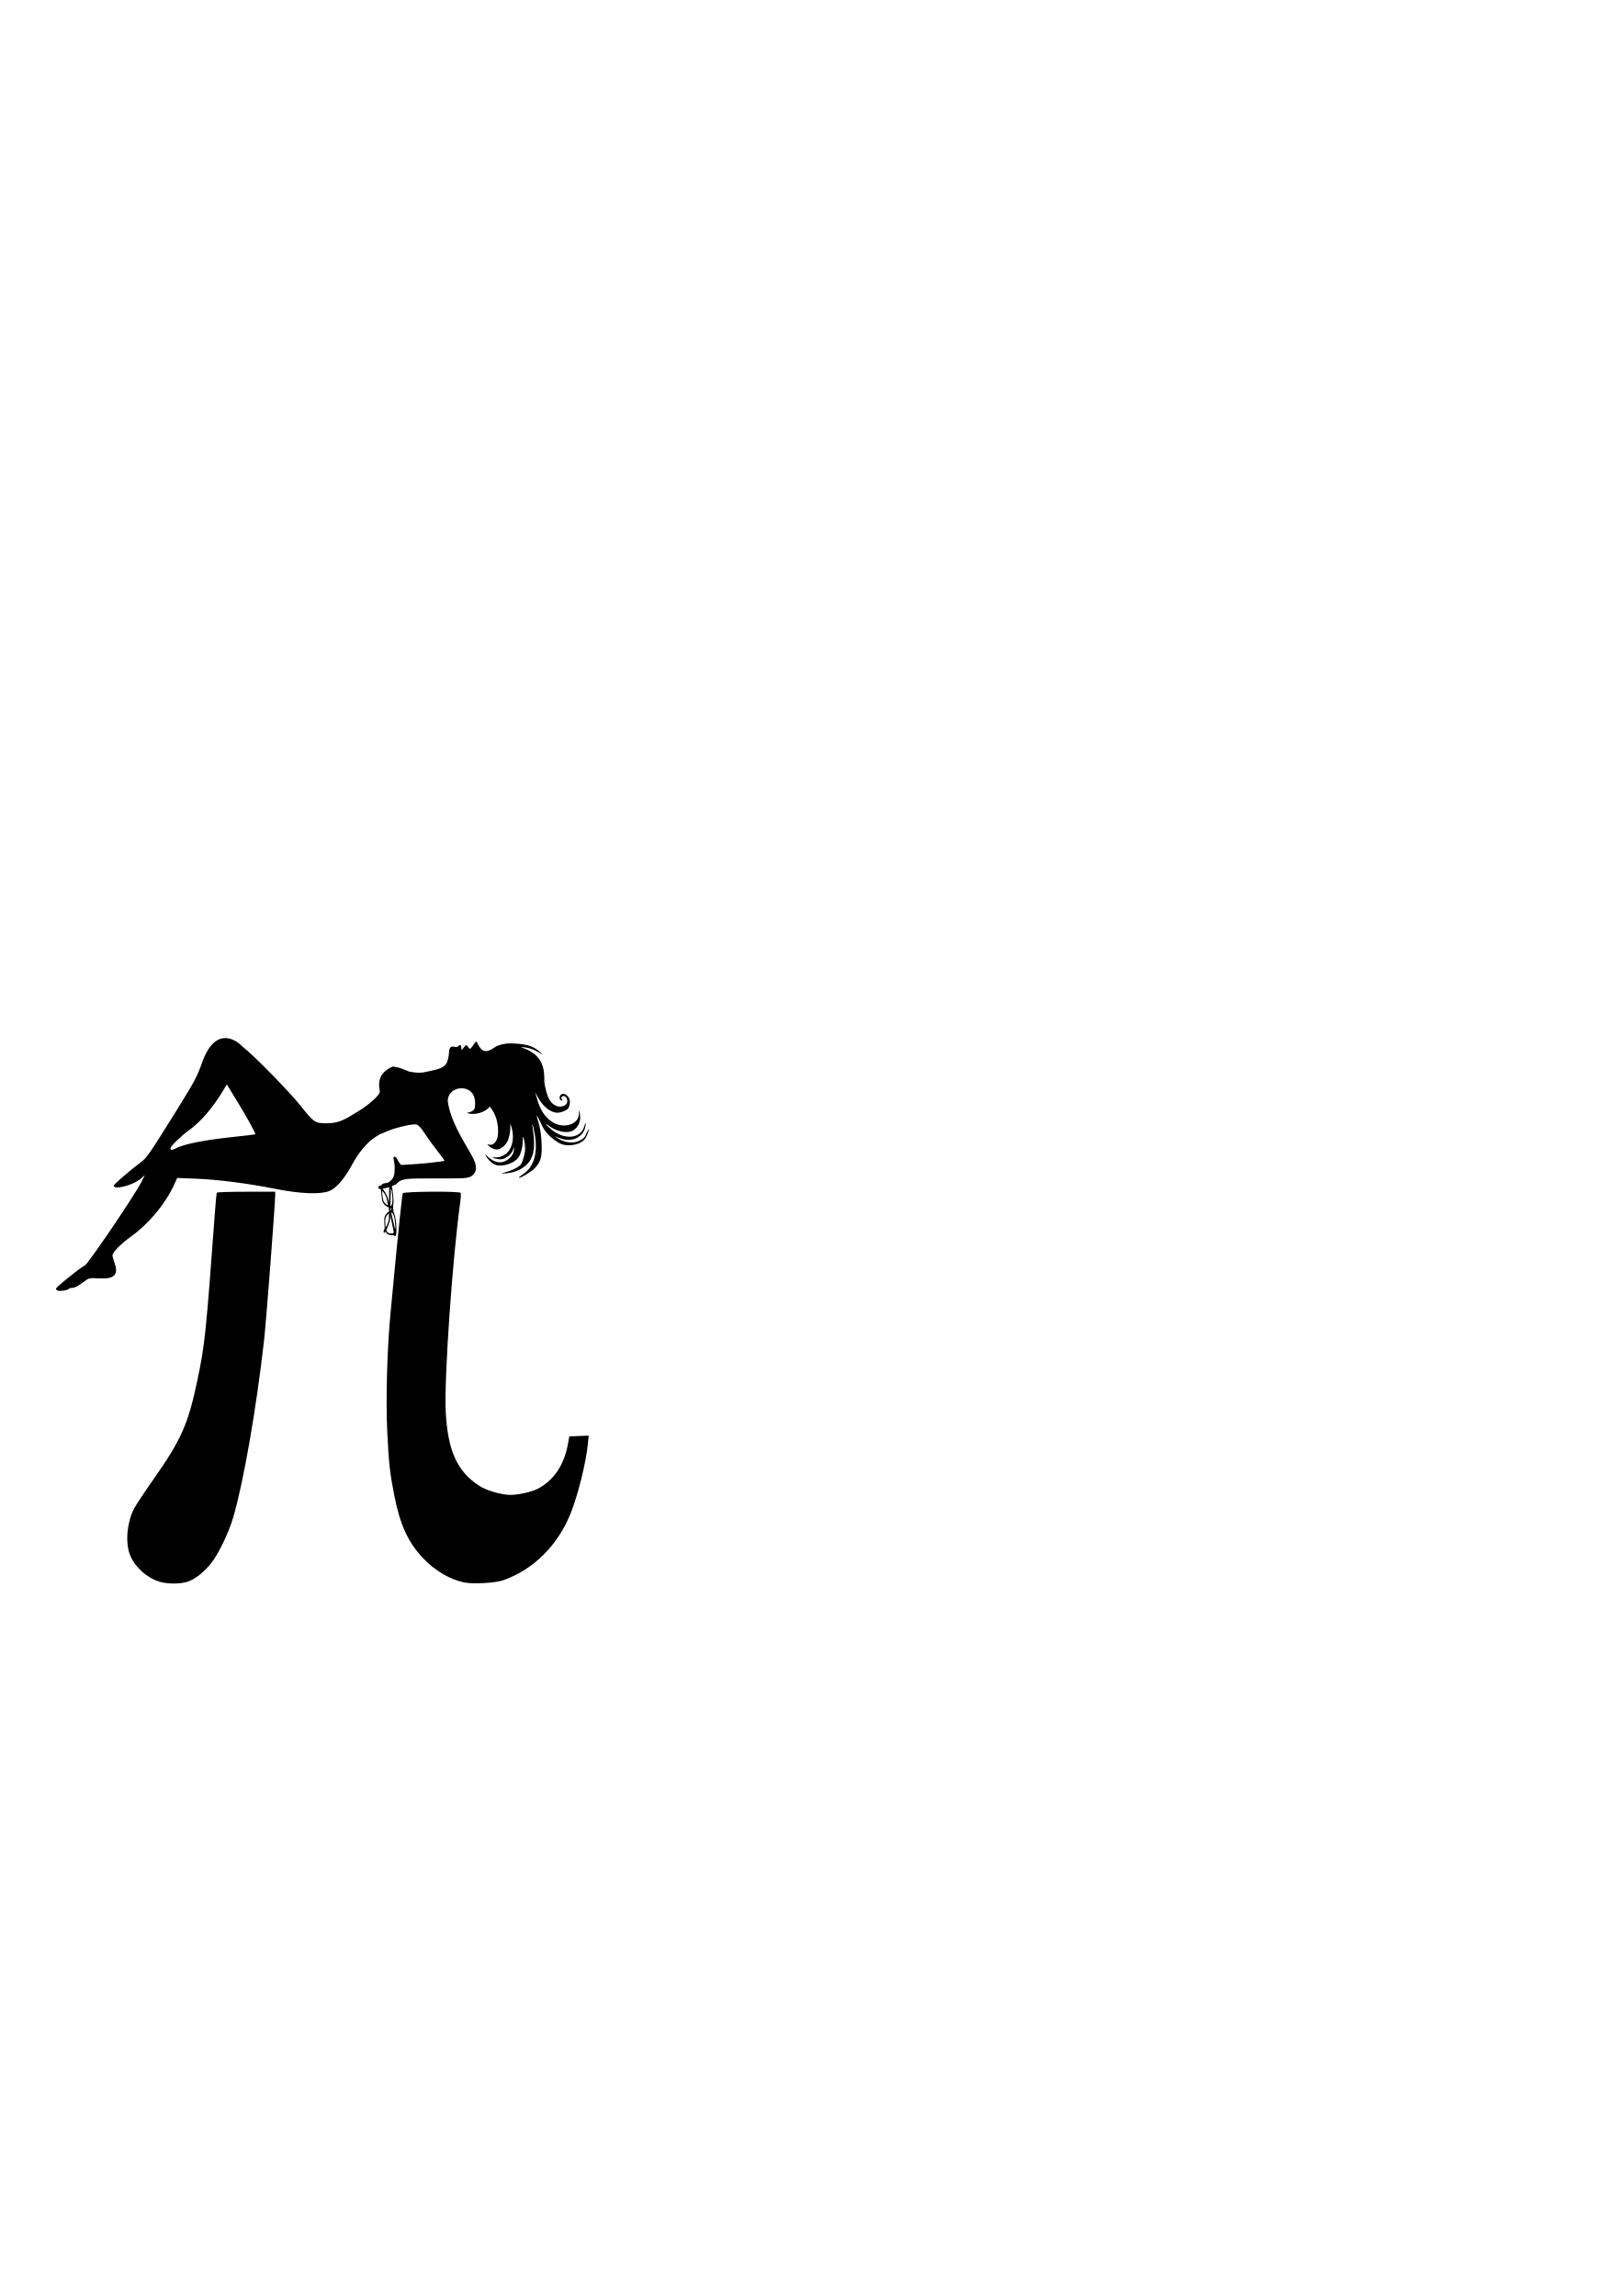
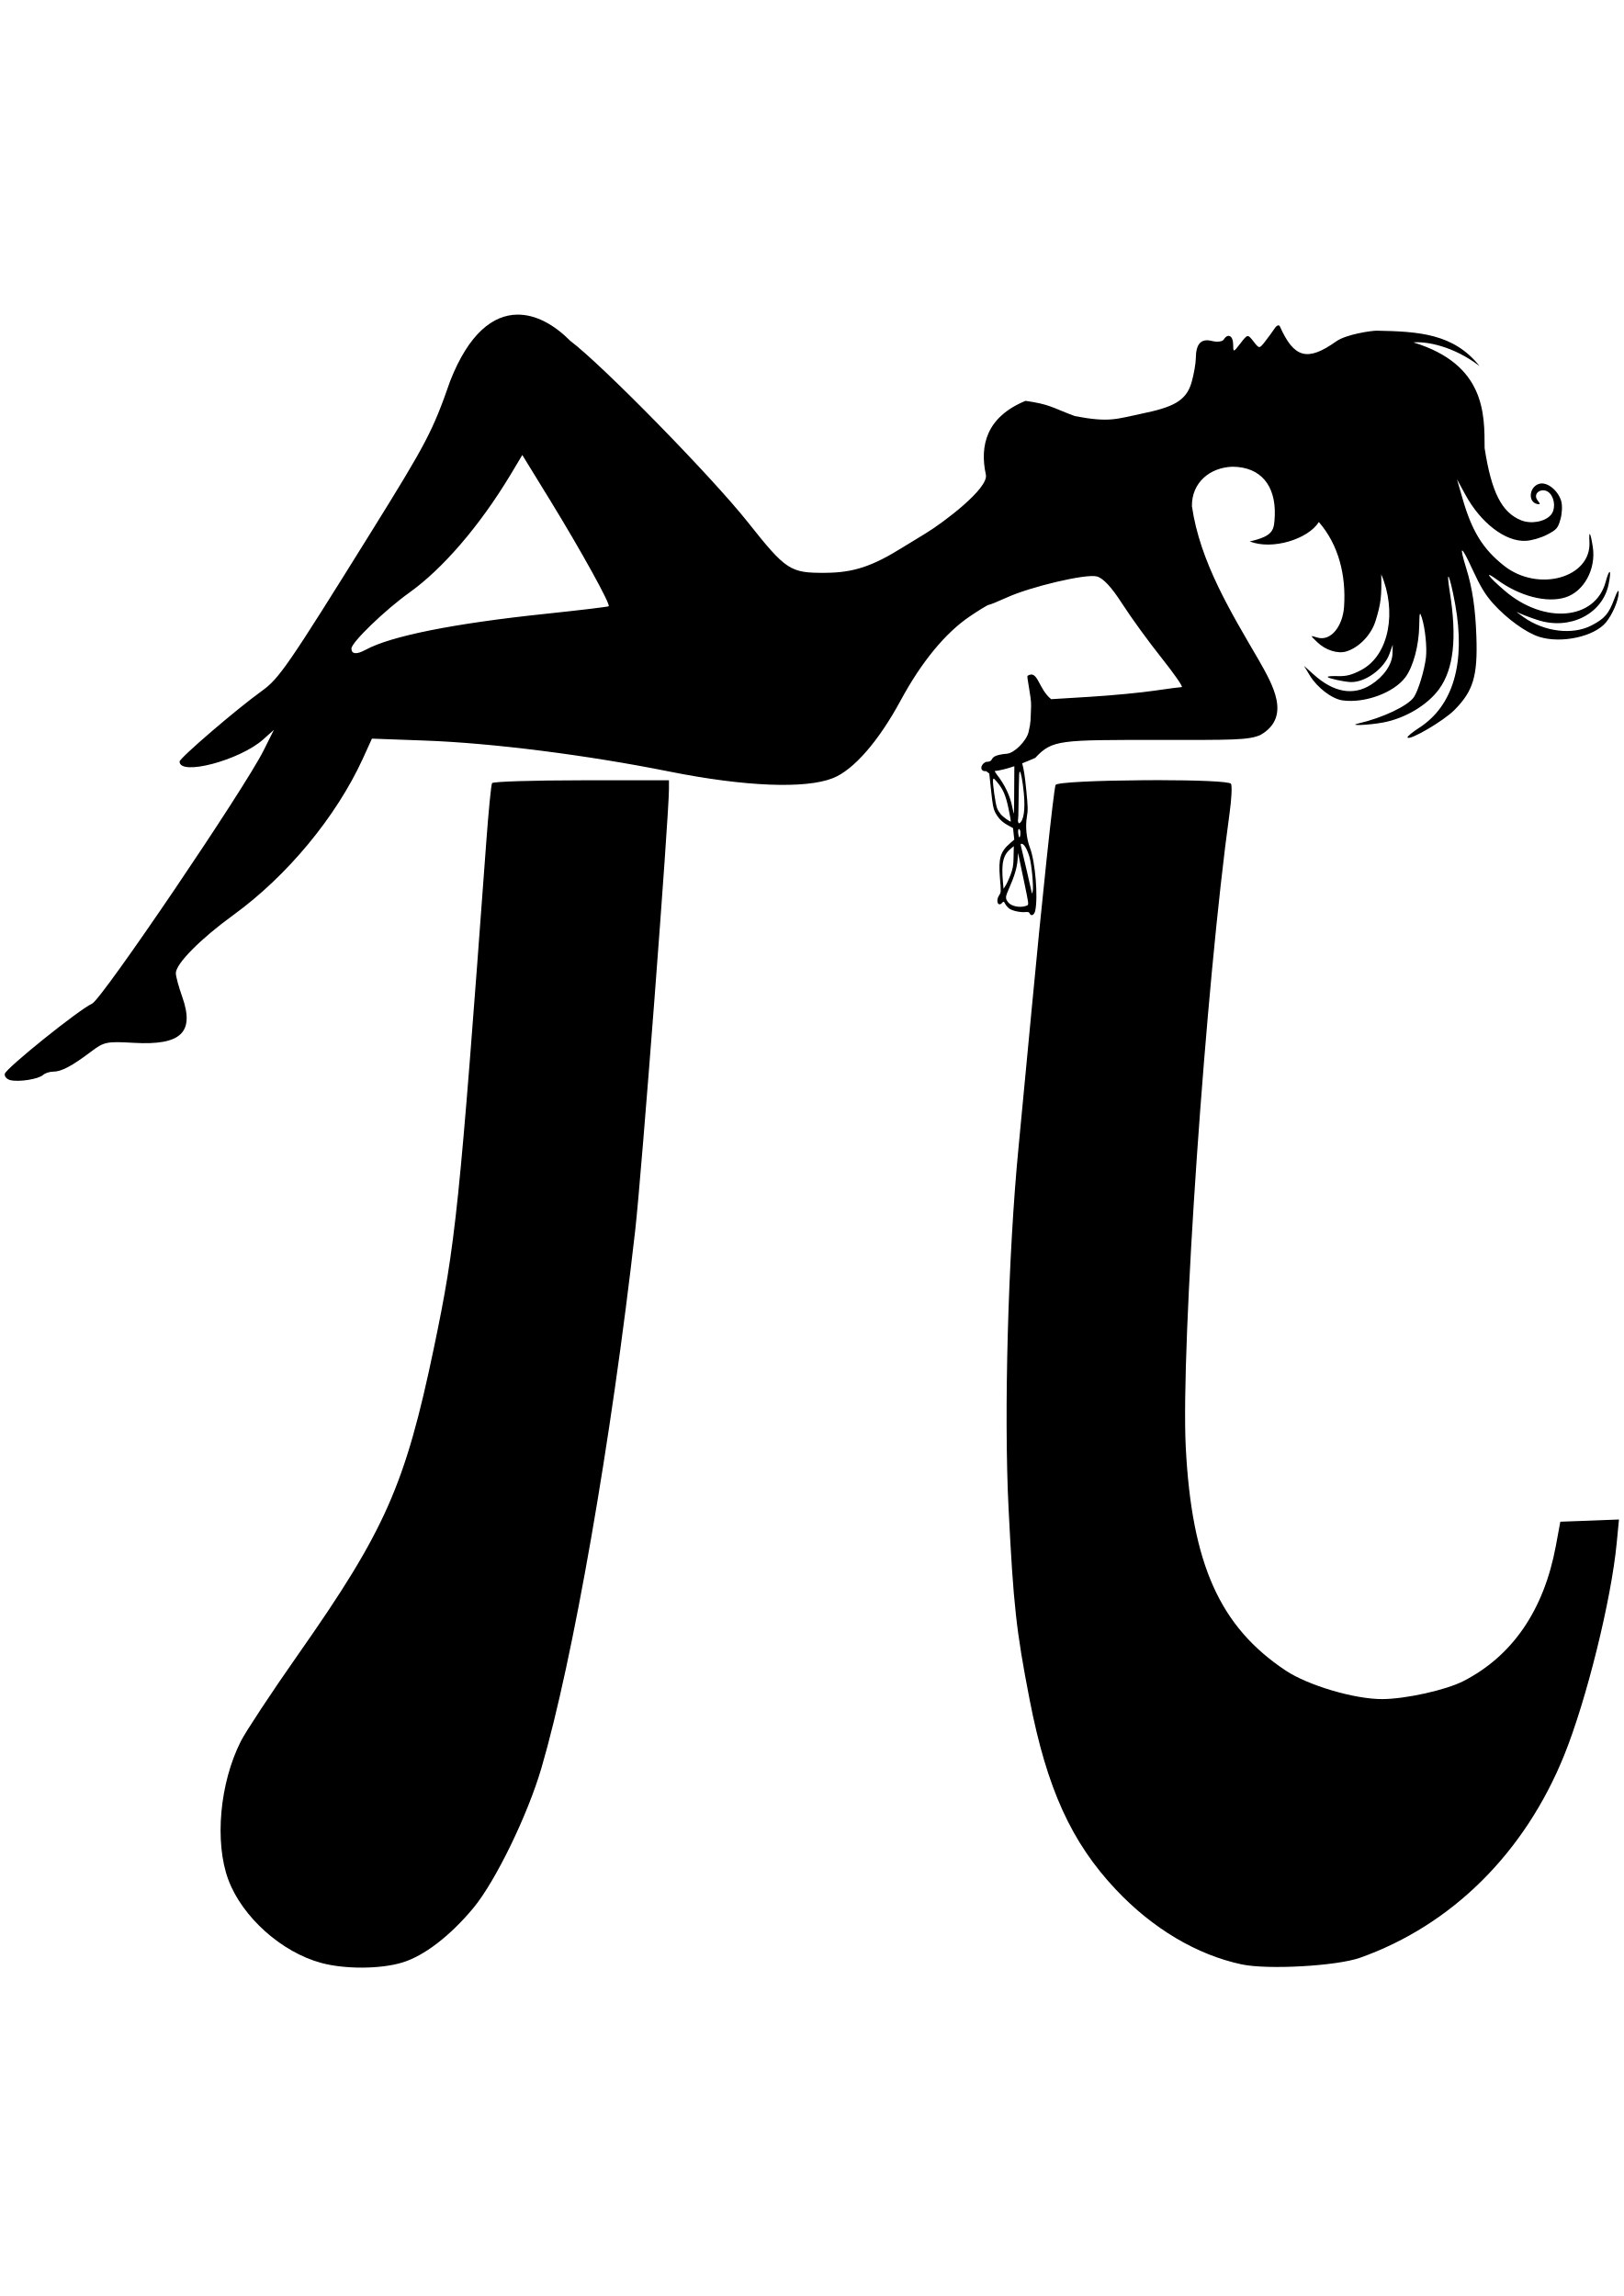
<svg xmlns="http://www.w3.org/2000/svg" version="1.1" id="svg2" x="0px" y="0px" width="744.095px" height="1052.363px" viewBox="0 0 744.095 1052.363" enable-background="new 0 0 744.095 1052.363" xml:space="preserve">
  <defs id="defs474" />
-   <g id="layer1" transform="matrix(0.3686198,0,0,0.3686198,9.577837,458.2541)">
-     <path id="path2830" d="m 253.906,47.594 c -9.871,0.145 -19.812,7.641 -27.5,27.25 -7.141,20.514 -9.641,25.319 -32.375,61.875 -34.47,55.423 -37.767,60.159 -44.969,65.344 -10.367,7.462 -33.656,27.476 -33.656,28.906 0,6.013 24.661,-0.506 34.281,-9.062 l 4.406,-3.938 -4.219,8.438 c -7.755,15.608 -66.269,102.018 -70.344,103.875 -5.454,2.485 -35.248,26.435 -35.812,28.781 -0.259,1.076 0.789,2.264 2.312,2.625 3.572,0.847 11.53,-0.443 13.406,-2.156 0.801,-0.731 2.659,-1.344 4.188,-1.344 3.298,0 7.62,-2.279 15.438,-8.188 5.411,-4.089 6.448,-4.261 17.625,-3.625 19.386,1.104 24.994,-4.291 19.781,-18.969 -1.4,-3.941 -2.594,-8.266 -2.594,-9.625 0,-3.871 10.098,-14.062 23.656,-23.906 22.078,-16.03 42.125,-40.272 53.062,-64.125 l 3.719,-8.188 21.469,0.781 c 27.756,0.99 66.663,5.933 100.375,12.688 31.158,6.243 56.062,7.22 67.312,2.719 8.449,-3.381 18.65,-15.043 27.75,-31.875 8.545,-15.806 18.353,-27.725 28.438,-34.531 3.803,-2.566 7.293,-4.688 7.719,-4.688 0.426,0 3.706,-1.326 7.312,-2.969 9.824,-4.475 32.451,-9.813 36.938,-8.688 2.634,0.661 6.07,4.369 10.531,11.312 3.642,5.668 10.894,15.625 16.094,22.156 5.2,6.531 8.924,11.92 8.281,11.938 -0.643,0.017 -5.678,0.657 -11.156,1.469 -5.478,0.812 -17.29,1.95 -26.219,2.5 l -16.219,1 c -5.328,-4.337 -5.424,-12.197 -9.625,-9.625 -0.622,0 1.574,8.744 1.406,12.438 -0.266,5.838 0.016,6.159 -1.027,10.623 -0.874,3.74 -5.881,8.657 -8.782,8.921 -8.889,0.811 -4.385,3.231 -8.628,3.362 -2.41,0.886 -2.835,4.099 0,3.812 0.06,0.046 0.094,0.078 0.156,0.125 l 1.125,0.844 0.75,7.062 c 0.61,5.751 0.922,7.392 1.594,8.719 1.256,2.48 2.812,4.088 5.219,5.406 l 2.188,1.219 0.25,2.375 0.25,2.344 -1.562,1.344 c -4.163,3.542 -5.001,6.302 -4.312,14.469 0.471,5.579 0.479,5.822 -0.344,7.031 -1.501,2.208 -0.433,4.928 1.219,3.094 0.627,-0.696 0.695,-0.661 1.344,0.531 0.371,0.683 1.162,1.546 1.781,1.938 1.365,0.864 4.539,1.511 6.469,1.312 1.098,-0.113 1.497,0.011 1.75,0.594 0.553,1.273 1.872,0.619 2.25,-1.125 1.219,-5.622 0.025,-20.081 -2.125,-25.75 -1.501,-3.956 -1.976,-8.81 -1.281,-12.906 0.456,-2.693 0.413,-4.044 -0.281,-11 -0.566,-5.675 -0.949,-8.276 -1.656,-10.844 1.66,-0.647 3.414,-1.368 5.375,-2.25 6.951,-7.441 9.867,-7.356 50.75,-7.344 29.787,0.009 36.771,0.149 41.656,-2.062 12.755,-7.402 4.968,-20.59 -0.656,-30.562 -11.501,-19.764 -24.181,-40.387 -27.5,-63.281 -0.129,-9.718 7.418,-15.897 16.625,-16.188 11.687,0.056 17.732,7.803 17.375,19.812 -0.3,6.033 -0.159,8.532 -10.281,10.844 9.332,3.673 24.021,-1.007 28.344,-7.969 8.093,9.313 11.248,21.844 10.344,34.812 -0.549,7.872 -5.392,14.333 -11.062,12.562 -2.91,-0.909 -2.916,-0.951 0.188,2.031 3.323,3.193 8.315,4.759 11.812,3.688 5.206,-1.595 10.194,-6.772 11.969,-12.469 2.283,-7.287 2.542,-10.352 2.344,-19.156 6.37,14.766 3.528,33.136 -8.312,39.312 -3.729,1.945 -6.038,2.562 -9.438,2.438 -2.48,-0.091 -4.382,0.064 -4.219,0.375 0.288,0.549 6.297,1.894 9.25,2.062 5.967,0.34 13.907,-5.377 16.125,-11.625 l 1.312,-3.688 -0.094,3.594 c -0.141,4.513 -3.577,9.49 -8.812,12.812 -7.302,4.634 -15.365,3.175 -23.562,-4.219 l -3.938,-3.531 2.438,4.031 c 3.068,5 9.072,9.563 13.406,10.156 9.154,1.252 21.067,-3.163 25.781,-9.531 3.212,-4.339 5.525,-12.998 5.656,-21.219 0.088,-5.513 0.218,-5.854 1.094,-3.062 1.352,4.306 2.136,12.113 1.656,16.219 -0.613,5.256 -3.193,13.708 -4.969,16.281 -2.475,3.586 -12.791,8.482 -22.781,10.781 -4.524,1.041 3.98,0.726 10.031,-0.375 9.062,-1.649 18.262,-7.113 23.062,-13.656 6.051,-8.247 7.454,-21.058 4.438,-39.938 -1.732,-10.843 0.094,-6.68 2.219,5.062 4.33,23.919 -0.765,41.574 -14.656,50.594 -2.883,1.872 -5.107,3.678 -4.906,4.062 0.752,1.435 14.755,-6.756 19.219,-11.25 7.759,-7.811 9.598,-13.959 9.031,-30.219 -0.399,-11.474 -1.647,-19.841 -4.156,-27.938 -3.048,-9.835 -2.141,-9.722 2.438,0.219 3.439,7.468 5.399,10.653 8.594,14.219 5.552,6.198 13.525,11.998 18.938,13.688 9.056,2.827 22.517,-0.104 27.344,-5.938 2.678,-3.236 5.201,-9.171 5.219,-12.25 0.009,-1.484 -0.607,-0.596 -1.812,2.656 -2.242,6.052 -3.929,8.034 -9.344,10.844 -7.755,4.023 -19.286,2.624 -27.719,-3.312 -2.496,-1.757 -3.673,-2.689 -2.625,-2.094 1.048,0.595 4.731,2.024 8.188,3.156 13.209,4.328 26.607,-2.371 29.156,-14.531 1.313,-6.268 0.427,-7.076 -1.188,-1.094 -4.232,15.687 -25.164,17.533 -41.375,3.656 -6.938,-5.939 -8.823,-8.675 -3.062,-4.469 9.186,6.706 20.265,9.56 27.875,7.188 7.685,-2.395 12.695,-11.664 11.281,-20.75 -0.938,-6.032 -1.662,-7.115 -1.375,-2.031 0.831,14.7 -21.01,20.831 -35,9.812 -8.634,-6.8 -13.195,-14.167 -17,-27.406 l -2.344,-8.125 3.344,6.156 c 6.317,11.725 16.521,19.602 24.938,19.125 2.446,-0.139 6.144,-1.211 8.688,-2.531 3.97,-2.06 4.471,-2.684 5.531,-6.469 0.647,-2.31 0.78,-5.646 0.25,-7.375 -1.332,-4.345 -5.674,-7.82 -8.812,-7.062 -4.284,1.034 -5.052,7.48 -1,8.344 1.287,0.274 1.302,-0.036 0.188,-1.438 -2.517,-3.166 2.311,-5.923 5.031,-2.875 2.08,2.331 2.266,6.642 0.344,8.812 -2.484,2.806 -8.166,3.815 -12.219,2.156 -7.968,-3.261 -12.122,-11.512 -14.938,-29.594 -0.037,-13.842 0.429,-34.341 -29.219,-43.375 5.209,-0.463 16.205,1.367 27.125,9.688 -10.581,-13.274 -24.802,-14.173 -42.188,-14.5 -2.109,-10e-4 -12.476,1.457 -16.625,4.406 -11.735,8.344 -17.257,6.894 -23.062,-6.125 -0.38,-0.851 -1.314,-0.495 -2.156,0.781 -0.834,1.264 -2.584,3.658 -3.906,5.344 -2.403,3.065 -2.406,3.065 -4.781,0 -2.353,-3.035 -2.418,-3.013 -5.344,0.781 -2.953,3.829 -2.966,3.821 -3,0.375 -0.035,-3.556 -2.199,-4.618 -3.875,-1.906 -0.522,0.846 -2.698,1.101 -4.844,0.562 -4.453,-1.118 -6.544,1.151 -6.594,7.094 -0.019,2.107 -0.791,6.491 -1.688,9.719 -2.206,7.943 -7.815,10.413 -20.875,13.094 -9.904,2.034 -12.745,3.669 -27.125,0.906 -9.859,-3.721 -10.043,-4.744 -20.156,-6.25 -16.107,6.625 -18.86,18.385 -16.281,30.312 1.203,5.565 -17.169,19.49 -24.844,24.156 -3.565,2.167 -7.838,4.764 -9.469,5.781 -12.316,7.682 -20.084,10.229 -31.375,10.312 -14.651,0.109 -16.177,-0.891 -32.094,-20.938 C 333.596,113.966 288.762,68.193 275.692,58.368 269.198,51.822 261.583,47.481 253.906,47.594 Z m 2.094,57.594 11.594,18.875 c 12.698,20.719 24.718,42.511 23.844,43.188 -0.308,0.238 -11.938,1.633 -25.844,3.094 -37.75,3.964 -63.49,9.107 -73.906,14.781 -3.674,2.001 -5.781,1.8 -5.781,-0.531 0,-2.504 13.753,-15.792 23.75,-22.938 13.729,-9.812 28.887,-27.436 41.469,-48.312 z m 201.844,127.687 c -0.033,1.318 -0.059,5.139 -0.062,9.781 -0.005,5.246 -0.065,9.582 -0.125,9.656 -0.06,0.074 -0.372,-1.172 -0.688,-2.781 -0.898,-4.578 -3.029,-9.058 -6.344,-13.281 -0.362,-0.462 -0.671,-0.976 -0.875,-1.375 2.026,-0.244 4.691,-0.834 8.094,-2 z m 2.25,2.219 c 0.402,0.001 1.133,3.657 1.625,8.688 0.677,6.917 -0.045,11.674 -1.875,12.5 -0.409,0.185 -0.68,-1.055 -0.438,-1.969 0.057,-0.216 0.108,-1.954 0.125,-3.844 0.032,-3.679 0.204,-12.265 0.281,-14.062 0.039,-0.892 0.148,-1.314 0.282,-1.313 z m -10.781,2.875 c 0.193,-0.043 0.571,0.353 1.406,1.344 2.498,2.965 3.605,5.508 4.75,11 0.577,2.771 1,5.124 0.938,5.219 -0.209,0.317 -3.166,-1.793 -4.156,-2.969 -0.538,-0.639 -1.222,-1.742 -1.5,-2.469 -0.651,-1.703 -1.898,-10.479 -1.656,-11.625 0.063,-0.306 0.102,-0.474 0.218,-0.5 z m 67.812,0.625 c -2.183,-0.003 -4.38,0.016 -6.594,0.031 -17.708,0.125 -35.373,0.81 -35.781,1.969 -0.832,2.36 -5.771,48.957 -9.906,93.094 -1.697,18.121 -4.086,43.266 -5.312,55.906 -4.255,43.854 -6.036,108.547 -4.062,147.781 1.998,39.721 3.127,50.115 8.656,78.562 7.083,36.447 17.111,58.48 35.438,77.906 15.042,15.945 33.144,26.707 51.531,30.625 10.636,2.266 38.961,0.689 48.562,-2.719 37.663,-13.363 67.568,-43.062 83.75,-83.125 9.131,-22.605 19.301,-63.646 21.531,-87 l 0.938,-9.688 -12.031,0.469 -12.031,0.438 -1.844,9.969 c -4.9,26.303 -17.766,45.105 -37.938,55.438 -7.169,3.672 -23.691,7.34 -33.281,7.375 -11.325,0.043 -30.401,-5.605 -39.562,-11.688 -27.074,-17.977 -38.592,-43.725 -41.031,-91.75 -2.084,-41.019 8.241,-190.034 18,-260.219 0.801,-5.759 1.04,-11.102 0.562,-11.875 -0.623,-1.006 -14.318,-1.48 -29.595,-1.499 z m -236.875,0.062 c -19.757,0 -36.266,0.524 -36.656,1.156 -0.39,0.632 -1.445,11.482 -2.375,24.125 -11.103,151.017 -12.51,164.618 -21.5,207.656 -11.763,56.308 -19.985,74.853 -55.625,125.656 -10.938,15.592 -21.505,31.637 -23.531,35.625 -8.699,17.125 -10.904,41.492 -5.125,56.938 5.703,15.244 21.816,29.674 38.094,34.062 9.694,2.615 24.185,2.564 33.188,-0.156 8.998,-2.719 19.675,-10.928 29.188,-22.375 9.039,-10.877 22.246,-38.037 27.906,-57.344 12.99,-44.309 28.644,-133.971 38.5,-220.687 2.629,-23.131 13.844,-169.892 13.844,-181.094 v -3.562 z m 179.406,20 c 0.134,-0.063 0.312,0.063 0.5,0.438 0.336,0.67 0.17,2.929 -0.219,2.969 -0.184,0.019 -0.404,-0.722 -0.5,-1.656 -0.102,-1.003 -0.003,-1.646 0.219,-1.751 z m 0.969,6.063 c 0.079,-0.025 0.178,-0.011 0.312,0 0.939,0.076 2.213,2.301 3.125,5.438 0.869,2.988 1.728,12.156 1.312,14.062 -0.141,0.644 -0.275,1.026 -0.312,0.844 -0.037,-0.182 -0.991,-4.4 -2.125,-9.344 -1.134,-4.944 -2.211,-9.456 -2.375,-10.031 -0.18,-0.634 -0.173,-0.895 0.063,-0.969 z m -3,0.969 -0.031,1.094 c -0.023,0.593 -0.066,2.526 -0.094,4.312 -0.039,2.526 -0.322,3.969 -1.25,6.438 -0.655,1.746 -1.576,3.699 -2.031,4.375 l -0.812,1.25 -0.25,-2.844 c -0.713,-7.945 0.104,-11.172 3.531,-13.875 l 0.937,-0.75 z m 1.75,2.75 0.562,2.781 c 0.317,1.541 1.2,5.751 1.969,9.344 0.769,3.593 1.48,7.168 1.562,7.938 0.137,1.3 0.049,1.425 -1.156,1.781 -2.443,0.723 -5.787,-0.023 -6.969,-1.531 -1.291,-1.647 -1.266,-2.159 0.375,-5.844 2.167,-4.867 3.238,-8.469 3.469,-11.75 z" />
+   <g id="layer1" transform="matrix(1.117139,0,0,1.117139,-46.631,91.03666)">
+     <path id="path2830" d="m 253.906,47.594 c -9.871,0.145 -19.812,7.641 -27.5,27.25 -7.141,20.514 -9.641,25.319 -32.375,61.875 -34.47,55.423 -37.767,60.159 -44.969,65.344 -10.367,7.462 -33.656,27.476 -33.656,28.906 0,6.013 24.661,-0.506 34.281,-9.062 l 4.406,-3.938 -4.219,8.438 c -7.755,15.608 -66.269,102.018 -70.344,103.875 -5.454,2.485 -35.248,26.435 -35.812,28.781 -0.259,1.076 0.789,2.264 2.312,2.625 3.572,0.847 11.53,-0.443 13.406,-2.156 0.801,-0.731 2.659,-1.344 4.188,-1.344 3.298,0 7.62,-2.279 15.438,-8.188 5.411,-4.089 6.448,-4.261 17.625,-3.625 19.386,1.104 24.994,-4.291 19.781,-18.969 -1.4,-3.941 -2.594,-8.266 -2.594,-9.625 0,-3.871 10.098,-14.062 23.656,-23.906 22.078,-16.03 42.125,-40.272 53.062,-64.125 l 3.719,-8.188 21.469,0.781 c 27.756,0.99 66.663,5.933 100.375,12.688 31.158,6.243 56.062,7.22 67.312,2.719 8.449,-3.381 18.65,-15.043 27.75,-31.875 8.545,-15.806 18.353,-27.725 28.438,-34.531 3.803,-2.566 7.293,-4.688 7.719,-4.688 0.426,0 3.706,-1.326 7.312,-2.969 9.824,-4.475 32.451,-9.813 36.938,-8.688 2.634,0.661 6.07,4.369 10.531,11.312 3.642,5.668 10.894,15.625 16.094,22.156 5.2,6.531 8.924,11.92 8.281,11.938 -0.643,0.017 -5.678,0.657 -11.156,1.469 -5.478,0.812 -17.29,1.95 -26.219,2.5 l -16.219,1 c -5.328,-4.337 -5.424,-12.197 -9.625,-9.625 -0.622,0 1.574,8.744 1.406,12.438 -0.266,5.838 0.016,6.159 -1.027,10.623 -0.874,3.74 -5.881,8.657 -8.782,8.921 -8.889,0.811 -4.385,3.231 -8.628,3.362 -2.41,0.886 -2.835,4.099 0,3.812 0.06,0.046 0.094,0.078 0.156,0.125 l 1.125,0.844 0.75,7.062 c 0.61,5.751 0.922,7.392 1.594,8.719 1.256,2.48 2.812,4.088 5.219,5.406 l 2.188,1.219 0.25,2.375 0.25,2.344 -1.562,1.344 c -4.163,3.542 -5.001,6.302 -4.312,14.469 0.471,5.579 0.479,5.822 -0.344,7.031 -1.501,2.208 -0.433,4.928 1.219,3.094 0.627,-0.696 0.695,-0.661 1.344,0.531 0.371,0.683 1.162,1.546 1.781,1.938 1.365,0.864 4.539,1.511 6.469,1.312 1.098,-0.113 1.497,0.011 1.75,0.594 0.553,1.273 1.872,0.619 2.25,-1.125 1.219,-5.622 0.025,-20.081 -2.125,-25.75 -1.501,-3.956 -1.976,-8.81 -1.281,-12.906 0.456,-2.693 0.413,-4.044 -0.281,-11 -0.566,-5.675 -0.949,-8.276 -1.656,-10.844 1.66,-0.647 3.414,-1.368 5.375,-2.25 6.951,-7.441 9.867,-7.356 50.75,-7.344 29.787,0.009 36.771,0.149 41.656,-2.062 12.755,-7.402 4.968,-20.59 -0.656,-30.562 -11.501,-19.764 -24.181,-40.387 -27.5,-63.281 -0.129,-9.718 7.418,-15.897 16.625,-16.188 11.687,0.056 17.732,7.803 17.375,19.812 -0.3,6.033 -0.159,8.532 -10.281,10.844 9.332,3.673 24.021,-1.007 28.344,-7.969 8.093,9.313 11.248,21.844 10.344,34.812 -0.549,7.872 -5.392,14.333 -11.062,12.562 -2.91,-0.909 -2.916,-0.951 0.188,2.031 3.323,3.193 8.315,4.759 11.812,3.688 5.206,-1.595 10.194,-6.772 11.969,-12.469 2.283,-7.287 2.542,-10.352 2.344,-19.156 6.37,14.766 3.528,33.136 -8.312,39.312 -3.729,1.945 -6.038,2.562 -9.438,2.438 -2.48,-0.091 -4.382,0.064 -4.219,0.375 0.288,0.549 6.297,1.894 9.25,2.062 5.967,0.34 13.907,-5.377 16.125,-11.625 l 1.312,-3.688 -0.094,3.594 c -0.141,4.513 -3.577,9.49 -8.812,12.812 -7.302,4.634 -15.365,3.175 -23.562,-4.219 l -3.938,-3.531 2.438,4.031 c 3.068,5 9.072,9.563 13.406,10.156 9.154,1.252 21.067,-3.163 25.781,-9.531 3.212,-4.339 5.525,-12.998 5.656,-21.219 0.088,-5.513 0.218,-5.854 1.094,-3.062 1.352,4.306 2.136,12.113 1.656,16.219 -0.613,5.256 -3.193,13.708 -4.969,16.281 -2.475,3.586 -12.791,8.482 -22.781,10.781 -4.524,1.041 3.98,0.726 10.031,-0.375 9.062,-1.649 18.262,-7.113 23.062,-13.656 6.051,-8.247 7.454,-21.058 4.438,-39.938 -1.732,-10.843 0.094,-6.68 2.219,5.062 4.33,23.919 -0.765,41.574 -14.656,50.594 -2.883,1.872 -5.107,3.678 -4.906,4.062 0.752,1.435 14.755,-6.756 19.219,-11.25 7.759,-7.811 9.598,-13.959 9.031,-30.219 -0.399,-11.474 -1.647,-19.841 -4.156,-27.938 -3.048,-9.835 -2.141,-9.722 2.438,0.219 3.439,7.468 5.399,10.653 8.594,14.219 5.552,6.198 13.525,11.998 18.938,13.688 9.056,2.827 22.517,-0.104 27.344,-5.938 2.678,-3.236 5.201,-9.171 5.219,-12.25 0.009,-1.484 -0.607,-0.596 -1.812,2.656 -2.242,6.052 -3.929,8.034 -9.344,10.844 -7.755,4.023 -19.286,2.624 -27.719,-3.312 -2.496,-1.757 -3.673,-2.689 -2.625,-2.094 1.048,0.595 4.731,2.024 8.188,3.156 13.209,4.328 26.607,-2.371 29.156,-14.531 1.313,-6.268 0.427,-7.076 -1.188,-1.094 -4.232,15.687 -25.164,17.533 -41.375,3.656 -6.938,-5.939 -8.823,-8.675 -3.062,-4.469 9.186,6.706 20.265,9.56 27.875,7.188 7.685,-2.395 12.695,-11.664 11.281,-20.75 -0.938,-6.032 -1.662,-7.115 -1.375,-2.031 0.831,14.7 -21.01,20.831 -35,9.812 -8.634,-6.8 -13.195,-14.167 -17,-27.406 l -2.344,-8.125 3.344,6.156 c 6.317,11.725 16.521,19.602 24.938,19.125 2.446,-0.139 6.144,-1.211 8.688,-2.531 3.97,-2.06 4.471,-2.684 5.531,-6.469 0.647,-2.31 0.78,-5.646 0.25,-7.375 -1.332,-4.345 -5.674,-7.82 -8.812,-7.062 -4.284,1.034 -5.052,7.48 -1,8.344 1.287,0.274 1.302,-0.036 0.188,-1.438 -2.517,-3.166 2.311,-5.923 5.031,-2.875 2.08,2.331 2.266,6.642 0.344,8.812 -2.484,2.806 -8.166,3.815 -12.219,2.156 -7.968,-3.261 -12.122,-11.512 -14.938,-29.594 -0.037,-13.842 0.429,-34.341 -29.219,-43.375 5.209,-0.463 16.205,1.367 27.125,9.688 -10.581,-13.274 -24.802,-14.173 -42.188,-14.5 -2.109,-10e-4 -12.476,1.457 -16.625,4.406 -11.735,8.344 -17.257,6.894 -23.062,-6.125 -0.38,-0.851 -1.314,-0.495 -2.156,0.781 -0.834,1.264 -2.584,3.658 -3.906,5.344 -2.403,3.065 -2.406,3.065 -4.781,0 -2.353,-3.035 -2.418,-3.013 -5.344,0.781 -2.953,3.829 -2.966,3.821 -3,0.375 -0.035,-3.556 -2.199,-4.618 -3.875,-1.906 -0.522,0.846 -2.698,1.101 -4.844,0.562 -4.453,-1.118 -6.544,1.151 -6.594,7.094 -0.019,2.107 -0.791,6.491 -1.688,9.719 -2.206,7.943 -7.815,10.413 -20.875,13.094 -9.904,2.034 -12.745,3.669 -27.125,0.906 -9.859,-3.721 -10.043,-4.744 -20.156,-6.25 -16.107,6.625 -18.86,18.385 -16.281,30.312 1.203,5.565 -17.169,19.49 -24.844,24.156 -3.565,2.167 -7.838,4.764 -9.469,5.781 -12.316,7.682 -20.084,10.229 -31.375,10.312 -14.651,0.109 -16.177,-0.891 -32.094,-20.938 C 333.596,113.966 288.762,68.193 275.692,58.368 269.198,51.822 261.583,47.481 253.906,47.594 Z m 2.094,57.594 11.594,18.875 c 12.698,20.719 24.718,42.511 23.844,43.188 -0.308,0.238 -11.938,1.633 -25.844,3.094 -37.75,3.964 -63.49,9.107 -73.906,14.781 -3.674,2.001 -5.781,1.8 -5.781,-0.531 0,-2.504 13.753,-15.792 23.75,-22.938 13.729,-9.812 28.887,-27.436 41.469,-48.312 z m 201.844,127.687 c -0.033,1.318 -0.059,5.139 -0.062,9.781 -0.005,5.246 -0.065,9.582 -0.125,9.656 -0.06,0.074 -0.372,-1.172 -0.688,-2.781 -0.898,-4.578 -3.029,-9.058 -6.344,-13.281 -0.362,-0.462 -0.671,-0.976 -0.875,-1.375 2.026,-0.244 4.691,-0.834 8.094,-2 z m 2.25,2.219 c 0.402,0.001 1.133,3.657 1.625,8.688 0.677,6.917 -0.045,11.674 -1.875,12.5 -0.409,0.185 -0.68,-1.055 -0.438,-1.969 0.057,-0.216 0.108,-1.954 0.125,-3.844 0.032,-3.679 0.204,-12.265 0.281,-14.062 0.039,-0.892 0.148,-1.314 0.282,-1.313 z m -10.781,2.875 c 0.193,-0.043 0.571,0.353 1.406,1.344 2.498,2.965 3.605,5.508 4.75,11 0.577,2.771 1,5.124 0.938,5.219 -0.209,0.317 -3.166,-1.793 -4.156,-2.969 -0.538,-0.639 -1.222,-1.742 -1.5,-2.469 -0.651,-1.703 -1.898,-10.479 -1.656,-11.625 0.063,-0.306 0.102,-0.474 0.218,-0.5 z m 67.812,0.625 c -2.183,-0.003 -4.38,0.016 -6.594,0.031 -17.708,0.125 -35.373,0.81 -35.781,1.969 -0.832,2.36 -5.771,48.957 -9.906,93.094 -1.697,18.121 -4.086,43.266 -5.312,55.906 -4.255,43.854 -6.036,108.547 -4.062,147.781 1.998,39.721 3.127,50.115 8.656,78.562 7.083,36.447 17.111,58.48 35.438,77.906 15.042,15.945 33.144,26.707 51.531,30.625 10.636,2.266 38.961,0.689 48.562,-2.719 37.663,-13.363 67.568,-43.062 83.75,-83.125 9.131,-22.605 19.301,-63.646 21.531,-87 l 0.938,-9.688 -12.031,0.469 -12.031,0.438 -1.844,9.969 c -4.9,26.303 -17.766,45.105 -37.938,55.438 -7.169,3.672 -23.691,7.34 -33.281,7.375 -11.325,0.043 -30.401,-5.605 -39.562,-11.688 -27.074,-17.977 -38.592,-43.725 -41.031,-91.75 -2.084,-41.019 8.241,-190.034 18,-260.219 0.801,-5.759 1.04,-11.102 0.562,-11.875 -0.623,-1.006 -14.318,-1.48 -29.595,-1.499 z m -236.875,0.062 c -19.757,0 -36.266,0.524 -36.656,1.156 -0.39,0.632 -1.445,11.482 -2.375,24.125 -11.103,151.017 -12.51,164.618 -21.5,207.656 -11.763,56.308 -19.985,74.853 -55.625,125.656 -10.938,15.592 -21.505,31.637 -23.531,35.625 -8.699,17.125 -10.904,41.492 -5.125,56.938 5.703,15.244 21.816,29.674 38.094,34.062 9.694,2.615 24.185,2.564 33.188,-0.156 8.998,-2.719 19.675,-10.928 29.188,-22.375 9.039,-10.877 22.246,-38.037 27.906,-57.344 12.99,-44.309 28.644,-133.971 38.5,-220.687 2.629,-23.131 13.844,-169.892 13.844,-181.094 v -3.562 z m 179.406,20 c 0.134,-0.063 0.312,0.063 0.5,0.438 0.336,0.67 0.17,2.929 -0.219,2.969 -0.184,0.019 -0.404,-0.722 -0.5,-1.656 -0.102,-1.003 -0.003,-1.646 0.219,-1.751 z m 0.969,6.063 c 0.079,-0.025 0.178,-0.011 0.312,0 0.939,0.076 2.213,2.301 3.125,5.438 0.869,2.988 1.728,12.156 1.312,14.062 -0.141,0.644 -0.275,1.026 -0.312,0.844 -0.037,-0.182 -0.991,-4.4 -2.125,-9.344 -1.134,-4.944 -2.211,-9.456 -2.375,-10.031 -0.18,-0.634 -0.173,-0.895 0.063,-0.969 z m -3,0.969 -0.031,1.094 c -0.023,0.593 -0.066,2.526 -0.094,4.312 -0.039,2.526 -0.322,3.969 -1.25,6.438 -0.655,1.746 -1.576,3.699 -2.031,4.375 l -0.812,1.25 -0.25,-2.844 c -0.713,-7.945 0.104,-11.172 3.531,-13.875 z m 1.75,2.75 0.562,2.781 c 0.317,1.541 1.2,5.751 1.969,9.344 0.769,3.593 1.48,7.168 1.562,7.938 0.137,1.3 0.049,1.425 -1.156,1.781 -2.443,0.723 -5.787,-0.023 -6.969,-1.531 -1.291,-1.647 -1.266,-2.159 0.375,-5.844 2.167,-4.867 3.238,-8.469 3.469,-11.75 z" />
  </g>
</svg>
